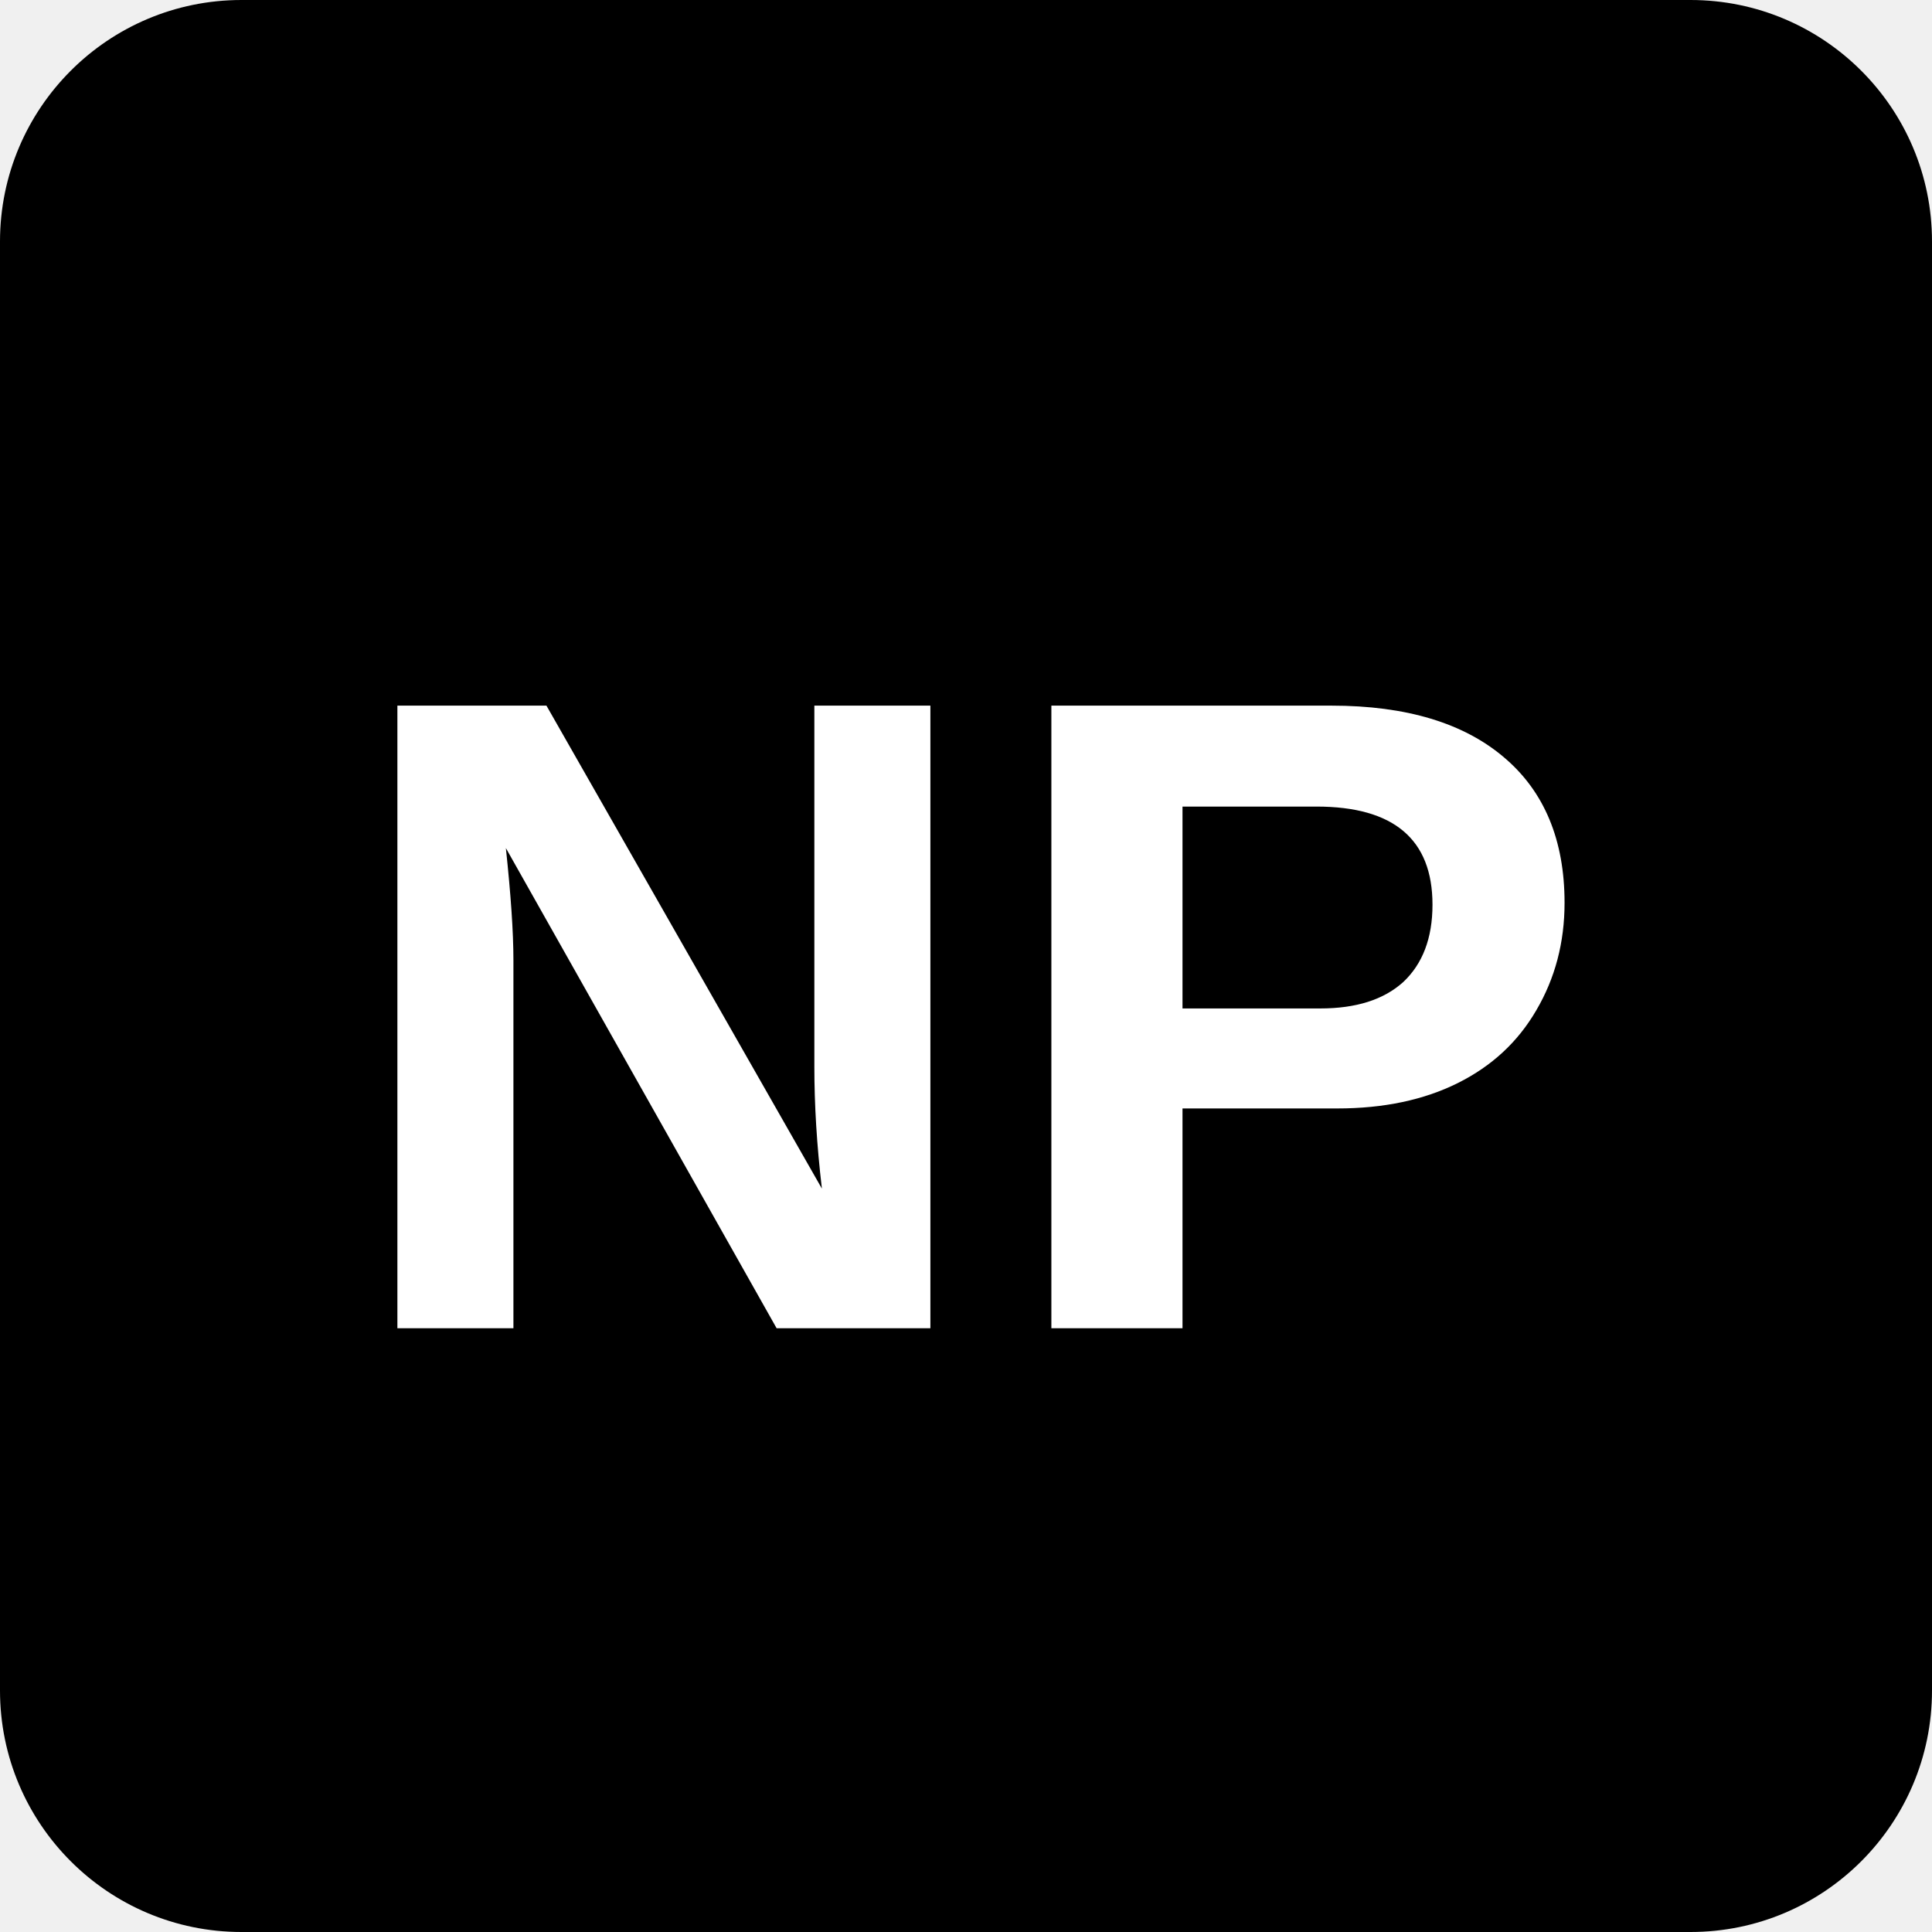
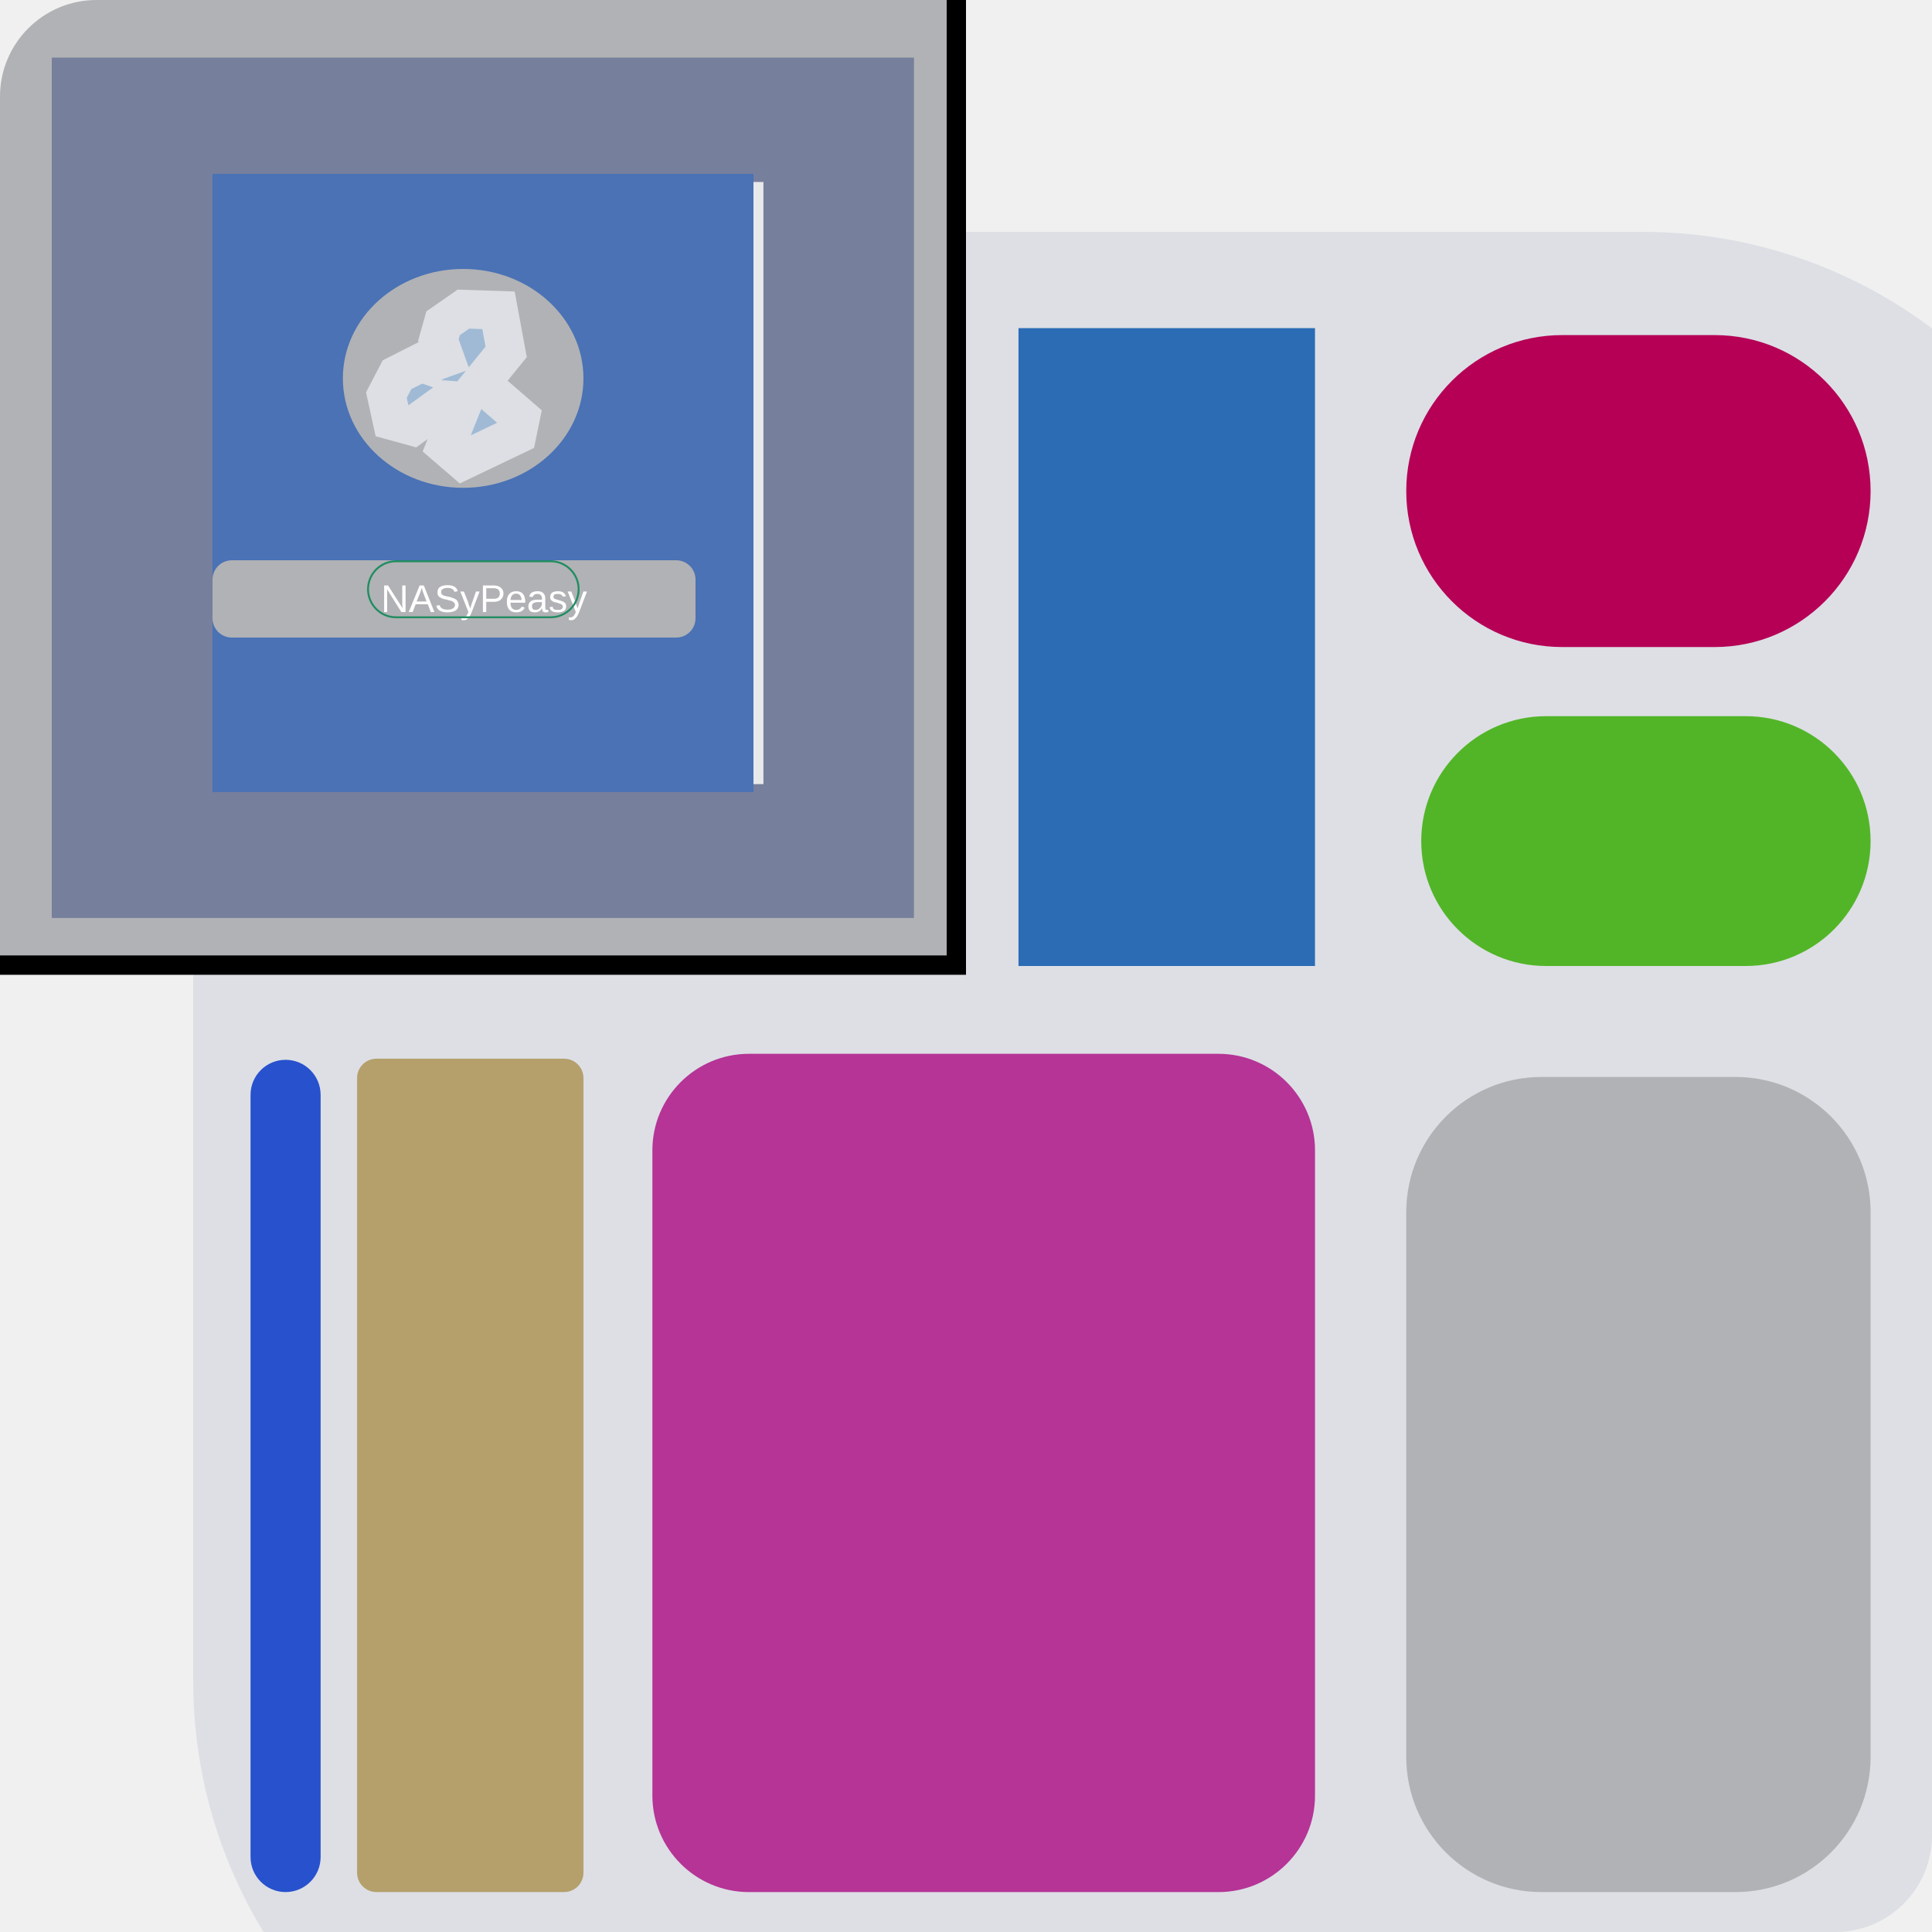
- <svg xmlns="http://www.w3.org/2000/svg" viewBox="0 0 32 32">
-   <rect width="32" height="32" rx="4" fill="#000" />
-   <text x="16" y="22" font-family="Arial,Helvetica,sans-serif" font-weight="bold" font-size="15" fill="#fff" text-anchor="middle">NP</text>
+ <svg xmlns="http://www.w3.org/2000/svg" width="100" height="100" id="screenshot-c782f978-248f-809b-8008-1770110217b0" viewBox="0 0 100 100" fill="none" version="1.1">
+   <style>@font-face {
+     font-family: 'sourcesanspro';
+     font-style: normal;
+     font-weight: 400;
+     font-display: block;
+     src: url(http://penpot-frontend:8080/fonts/sourcesanspro-regular.woff) format('woff');
+   }</style>
+   <g id="shape-c782f978-248f-809b-8008-1770110217b0">
+     <defs>
+       <clipPath id="frame-clip-c782f978-248f-809b-8008-1770110217b0-render-1" class="frame-clip frame-clip-def">
+         <rect rx="5" ry="5" x="0" y="0" width="100" height="100" transform="matrix(1, 0, 0, 1, 0, 0)" />
+       </clipPath>
+     </defs>
+     <g class="frame-container-wrapper">
+       <g class="frame-container-blur">
+         <g class="frame-container-shadows">
+           <g clip-path="url(#frame-clip-c782f978-248f-809b-8008-1770110217b0-render-1)" fill="none">
+             <g class="fills" id="fills-c782f978-248f-809b-8008-1770110217b0">
+               <rect rx="5" ry="5" x="0" y="0" width="100" height="100" transform="matrix(1, 0, 0, 1, 0, 0)" class="frame-background" />
+             </g>
+             <g class="frame-children">
+               <g id="shape-0e4292b9-4b25-8064-8008-176f5966dd3a">
+                 <g class="fills" id="fills-0e4292b9-4b25-8064-8008-176f5966dd3a">
+                   <rect rx="25" ry="25" x="10" y="12" transform="matrix(1, 0, 0, 1, 0, 0)" width="100" height="100" style="fill: rgb(221, 223, 229); fill-opacity: 1;" />
+                 </g>
+               </g>
+               <g id="shape-c782f978-248f-809b-8008-17701c05701b">
+                 <g class="fills" id="fills-c782f978-248f-809b-8008-17701c05701b">
+                   <rect rx="0" ry="0" x="-13.034" y="-26.453" transform="matrix(1, 0, 0, 1, 0, 0)" width="63.034" height="76.906" style="fill: rgb(177, 178, 181); fill-opacity: 1;" />
+                 </g>
+                 <g id="strokes-515197bf-e756-807d-8008-1776c96cdf50-c782f978-248f-809b-8008-17701c05701b" class="strokes">
+                   <g class="inner-stroke-shape" transform="matrix(1, 0, 0, 1, 0, 0)">
+                     <defs>
+                       <clipPath id="inner-stroke-render-3-c782f978-248f-809b-8008-17701c05701b-0">
+                         <use href="#stroke-shape-render-3-c782f978-248f-809b-8008-17701c05701b-0" />
+                       </clipPath>
+                       <rect rx="0" ry="0" x="-13.034" y="-26.453" width="63.034" height="76.906" id="stroke-shape-render-3-c782f978-248f-809b-8008-17701c05701b-0" style="fill: none; stroke-width: 2; stroke: rgb(0, 0, 0); stroke-opacity: 1;" />
+                     </defs>
+                     <use href="#stroke-shape-render-3-c782f978-248f-809b-8008-17701c05701b-0" clip-path="url('#inner-stroke-render-3-c782f978-248f-809b-8008-17701c05701b-0')" />
+                   </g>
+                 </g>
+               </g>
+               <g id="shape-c782f978-248f-809b-8008-17702e60f1ab">
+                 <g class="fills" id="fills-c782f978-248f-809b-8008-17702e60f1ab">
+                   <rect rx="0" ry="0" x="2.681" y="2.98" transform="matrix(1, 0, 0, 1, 0, 0)" width="44.625" height="44.536" style="fill: rgb(118, 127, 156); fill-opacity: 1;" />
+                 </g>
+               </g>
+               <g id="shape-c782f978-248f-809b-8008-17715bb0e9e2">
+                 <g class="fills" id="fills-c782f978-248f-809b-8008-17715bb0e9e2">
+                   <rect rx="0" ry="0" x="11.393" y="9.419" transform="matrix(1, 0, 0, 1, 0, 0)" width="28.122" height="31.167" style="fill: rgb(232, 233, 234); fill-opacity: 1;" />
+                 </g>
+               </g>
+               <g id="shape-c782f978-248f-809b-8008-177081545295">
+                 <g class="fills" id="fills-c782f978-248f-809b-8008-177081545295">
+                   <rect rx="5" ry="5" x="33.767" y="54.545" transform="matrix(1, 0, 0, 1, 0, 0)" width="34.298" height="43.389" style="fill: rgb(181, 52, 150); fill-opacity: 1;" />
+                 </g>
+               </g>
+               <g id="shape-c782f978-248f-809b-8008-17708a8e0bbc">
+                 <g class="fills" id="fills-c782f978-248f-809b-8008-17708a8e0bbc">
+                   <rect rx="0" ry="0" x="52.717" y="16.983" transform="matrix(1, 0, 0, 1, 0, 0)" width="15.347" height="33.017" style="fill: rgb(43, 108, 181); fill-opacity: 1;" />
+                 </g>
+               </g>
+               <g id="shape-c782f978-248f-809b-8008-177090524d77">
+                 <g class="fills" id="fills-c782f978-248f-809b-8008-177090524d77">
+                   <rect rx="8.074" ry="8.074" x="72.787" y="17.344" transform="matrix(1, 0, 0, 1, 0, 0)" width="24.035" height="16.147" style="fill: rgb(181, 0, 86); fill-opacity: 1;" />
+                 </g>
+               </g>
+               <g id="shape-c782f978-248f-809b-8008-177095494aee">
+                 <g class="fills" id="fills-c782f978-248f-809b-8008-177095494aee">
+                   <rect rx="6.465" ry="6.465" x="73.563" y="37.069" transform="matrix(1, 0, 0, 1, 0, 0)" width="23.258" height="12.931" style="fill: rgb(82, 181, 39); fill-opacity: 1;" />
+                 </g>
+               </g>
+               <g id="shape-c782f978-248f-809b-8008-17709923c1dc">
+                 <g class="fills" id="fills-c782f978-248f-809b-8008-17709923c1dc">
+                   <rect rx="7" ry="7" x="72.787" y="55.743" transform="matrix(1, 0, 0, 1, 0, 0)" width="24.035" height="42.191" style="fill: rgb(177, 178, 181); fill-opacity: 1;" />
+                 </g>
+               </g>
+               <g id="shape-c782f978-248f-809b-8008-1770a3de9439">
+                 <g class="fills" id="fills-c782f978-248f-809b-8008-1770a3de9439">
+                   <rect rx="1" ry="1" x="18.483" y="54.798" transform="matrix(1, 0, 0, 1, 0, 0)" width="11.716" height="43.135" style="fill: rgb(181, 160, 108); fill-opacity: 1;" />
+                 </g>
+               </g>
+               <g id="shape-c782f978-248f-809b-8008-1770ac4b3953">
+                 <g class="fills" id="fills-c782f978-248f-809b-8008-1770ac4b3953">
+                   <rect rx="1.814" ry="1.814" x="12.968" y="54.856" transform="matrix(1, 0, 0, 1, 0, 0)" width="3.627" height="43.077" style="fill: rgb(39, 81, 205); fill-opacity: 1;" />
+                 </g>
+               </g>
+               <g id="shape-ad08732c-4093-805b-8008-17722f30e6e1">
+                 <g class="fills" id="fills-ad08732c-4093-805b-8008-17722f30e6e1">
+                   <rect rx="0" ry="0" x="11" y="9" transform="matrix(1, 0, 0, 1, 0, 0)" width="28" height="32" style="fill: rgb(74, 114, 181); fill-opacity: 1;" />
+                 </g>
+               </g>
+               <g id="shape-c782f978-248f-809b-8008-1771747efeb0">
+                 <g class="fills" id="fills-c782f978-248f-809b-8008-1771747efeb0">
+                   <ellipse cx="23.973" cy="19.585" rx="6.226" ry="5.664" transform="matrix(1, 0, 0, 1, 0, 0)" style="fill: rgb(177, 178, 181); fill-opacity: 1;" />
+                 </g>
+               </g>
+               <g id="shape-c782f978-248f-809b-8008-1771a057fa20">
+                 <g class="fills" id="fills-c782f978-248f-809b-8008-1771a057fa20">
+                   <rect rx="1" ry="1" x="11" y="29" transform="matrix(1, 0, 0, 1, 0, 0)" width="25" height="4" style="fill: rgb(177, 178, 181); fill-opacity: 1;" />
+                 </g>
+               </g>
+               <g id="shape-c782f978-248f-809b-8008-1771a67f3eaf">
+                 <g transform="matrix(1, 0, 0, 1, 0, 0)" class="text-container" x="19.712" y="30.105" width="68.69" height="3" rx="0" ry="0">
+                   <defs>
+                     <pattern patternUnits="objectBoundingBox" width="9.25" height="3" id="fill-0-render-16-0">
+                       <g>
+                         <rect width="9.25" height="3" style="fill: rgb(0, 0, 0); fill-opacity: 1;" />
+                       </g>
+                     </pattern>
+                   </defs>
+                   <g class="fills" id="fills-c782f978-248f-809b-8008-1771a67f3eaf">
+                     <text x="19.712" y="32.105" dominant-baseline="ideographic" textLength="9.25" lengthAdjust="spacingAndGlyphs" style="text-transform: none; font-family: sourcesanspro, Arial, Helvetica, sans-serif; letter-spacing: normal; font-style: normal; font-weight: 400; white-space: pre; font-size: 2px; text-decoration: none; direction: ltr; fill: rgb(255, 255, 255); fill-opacity: 1;">NASyPeasy</text>
+                   </g>
+                 </g>
+               </g>
+               <g id="shape-ad08732c-4093-805b-8008-17726aaa0f82">
+                 <g class="fills" id="fills-ad08732c-4093-805b-8008-17726aaa0f82">
+                   <path d="M23.361,19.463L22.69,17.602L22.934,16.732L23.987,16L25.802,16.061L26.199,18.212L24.887,19.827L26.946,21.612L26.763,22.497L23.956,23.839L23.071,23.077L23.997,20.768L23.219,20.707L21.343,22.065L20.29,21.775L20,20.448L20.549,19.395L21.785,18.77L23.051,19.212" style="fill: rgb(160, 186, 213); fill-opacity: 1;" />
+                 </g>
+                 <g id="strokes-515197bf-e756-807d-8008-1776c9722924-ad08732c-4093-805b-8008-17726aaa0f82" class="strokes">
+                   <g class="stroke-shape">
+                     <path d="M23.361,19.463L22.69,17.602L22.934,16.732L23.987,16L25.802,16.061L26.199,18.212L24.887,19.827L26.946,21.612L26.763,22.497L23.956,23.839L23.071,23.077L23.997,20.768L23.219,20.707L21.343,22.065L20.29,21.775L20,20.448L20.549,19.395L21.785,18.77L23.051,19.212" style="fill: none; stroke-width: 2; stroke: rgb(221, 223, 229); stroke-opacity: 1;" />
+                   </g>
+                 </g>
+               </g>
+               <g id="shape-ad08732c-4093-805b-8008-177321227c13">
+                 <g class="fills" id="fills-ad08732c-4093-805b-8008-177321227c13">
+                   <rect rx="1.5" ry="1.5" x="19" y="29" transform="matrix(1, 0, 0, 1, 0, 0)" width="11" height="3" />
+                 </g>
+                 <g id="strokes-515197bf-e756-807d-8008-1776c972ad6e-ad08732c-4093-805b-8008-177321227c13" class="strokes">
+                   <g class="inner-stroke-shape" transform="matrix(1, 0, 0, 1, 0, 0)">
+                     <defs>
+                       <clipPath id="inner-stroke-render-18-ad08732c-4093-805b-8008-177321227c13-0">
+                         <use href="#stroke-shape-render-18-ad08732c-4093-805b-8008-177321227c13-0" />
+                       </clipPath>
+                       <rect rx="1.5" ry="1.5" x="19" y="29" width="11" height="3" id="stroke-shape-render-18-ad08732c-4093-805b-8008-177321227c13-0" style="fill: none; stroke-width: 0.2; stroke: rgb(33, 141, 98); stroke-opacity: 1;" />
+                     </defs>
+                     <use href="#stroke-shape-render-18-ad08732c-4093-805b-8008-177321227c13-0" clip-path="url('#inner-stroke-render-18-ad08732c-4093-805b-8008-177321227c13-0')" />
+                   </g>
+                 </g>
+               </g>
+             </g>
+           </g>
+         </g>
+       </g>
+     </g>
+   </g>
</svg>
